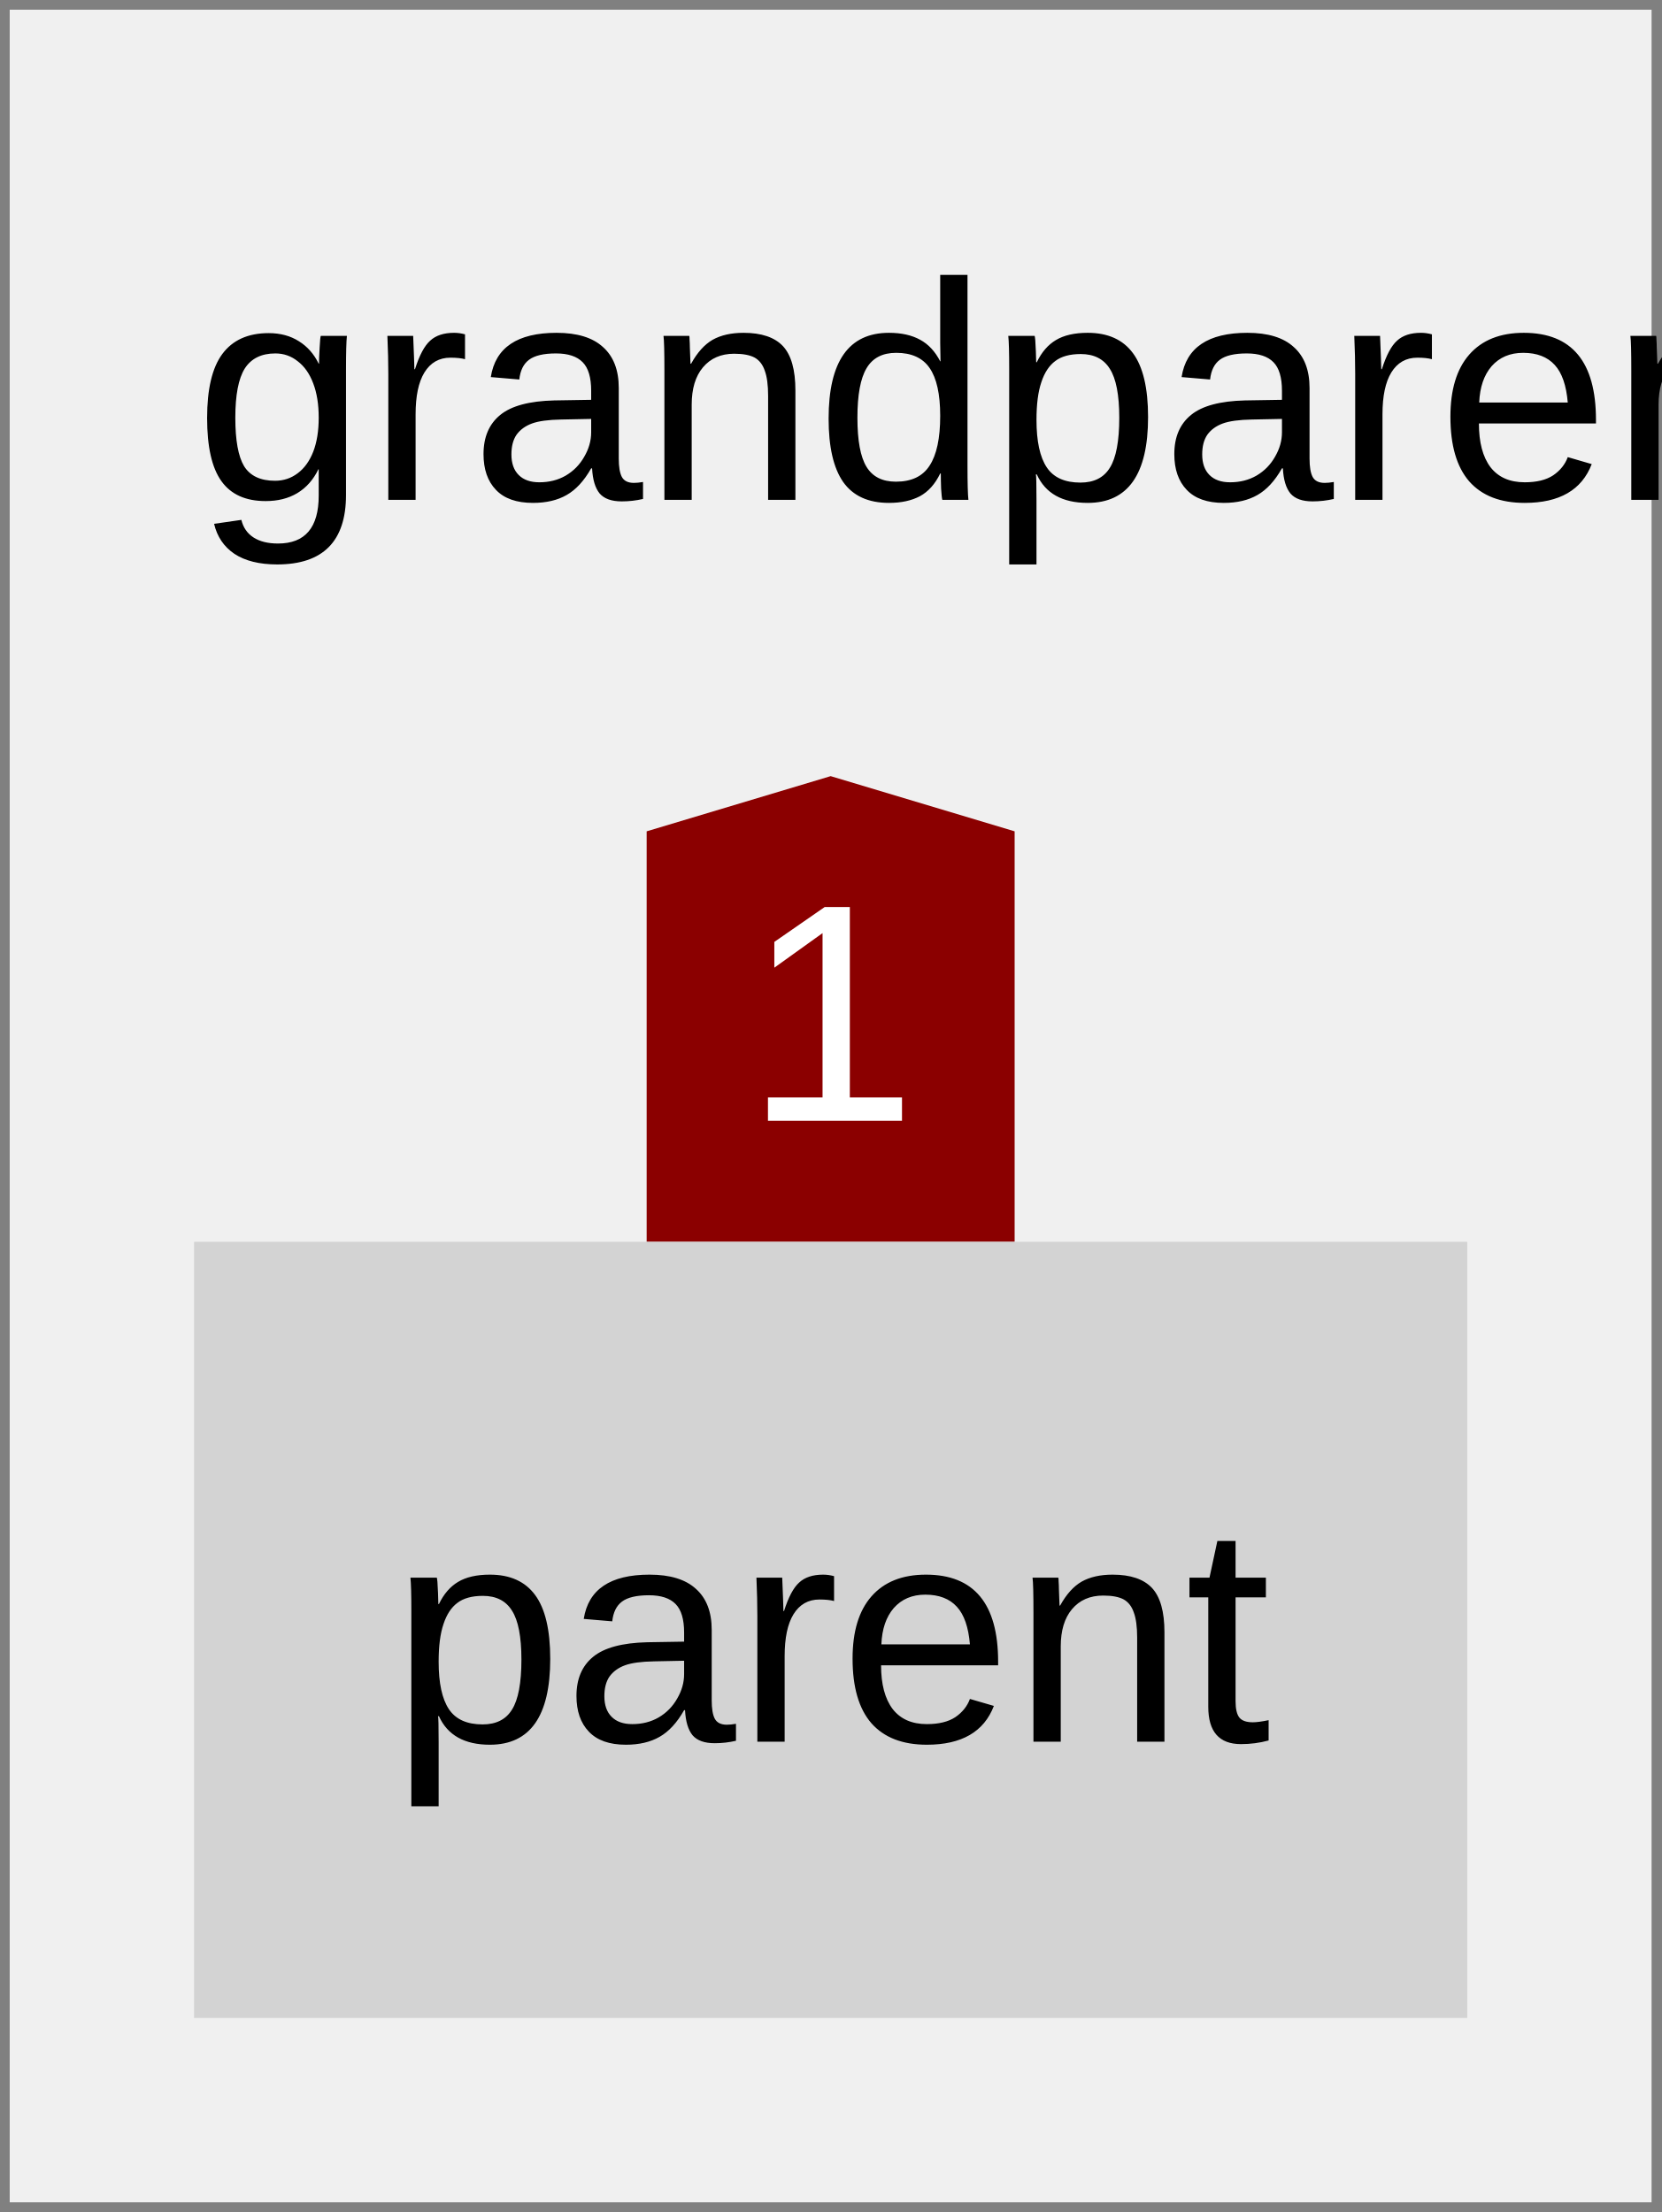
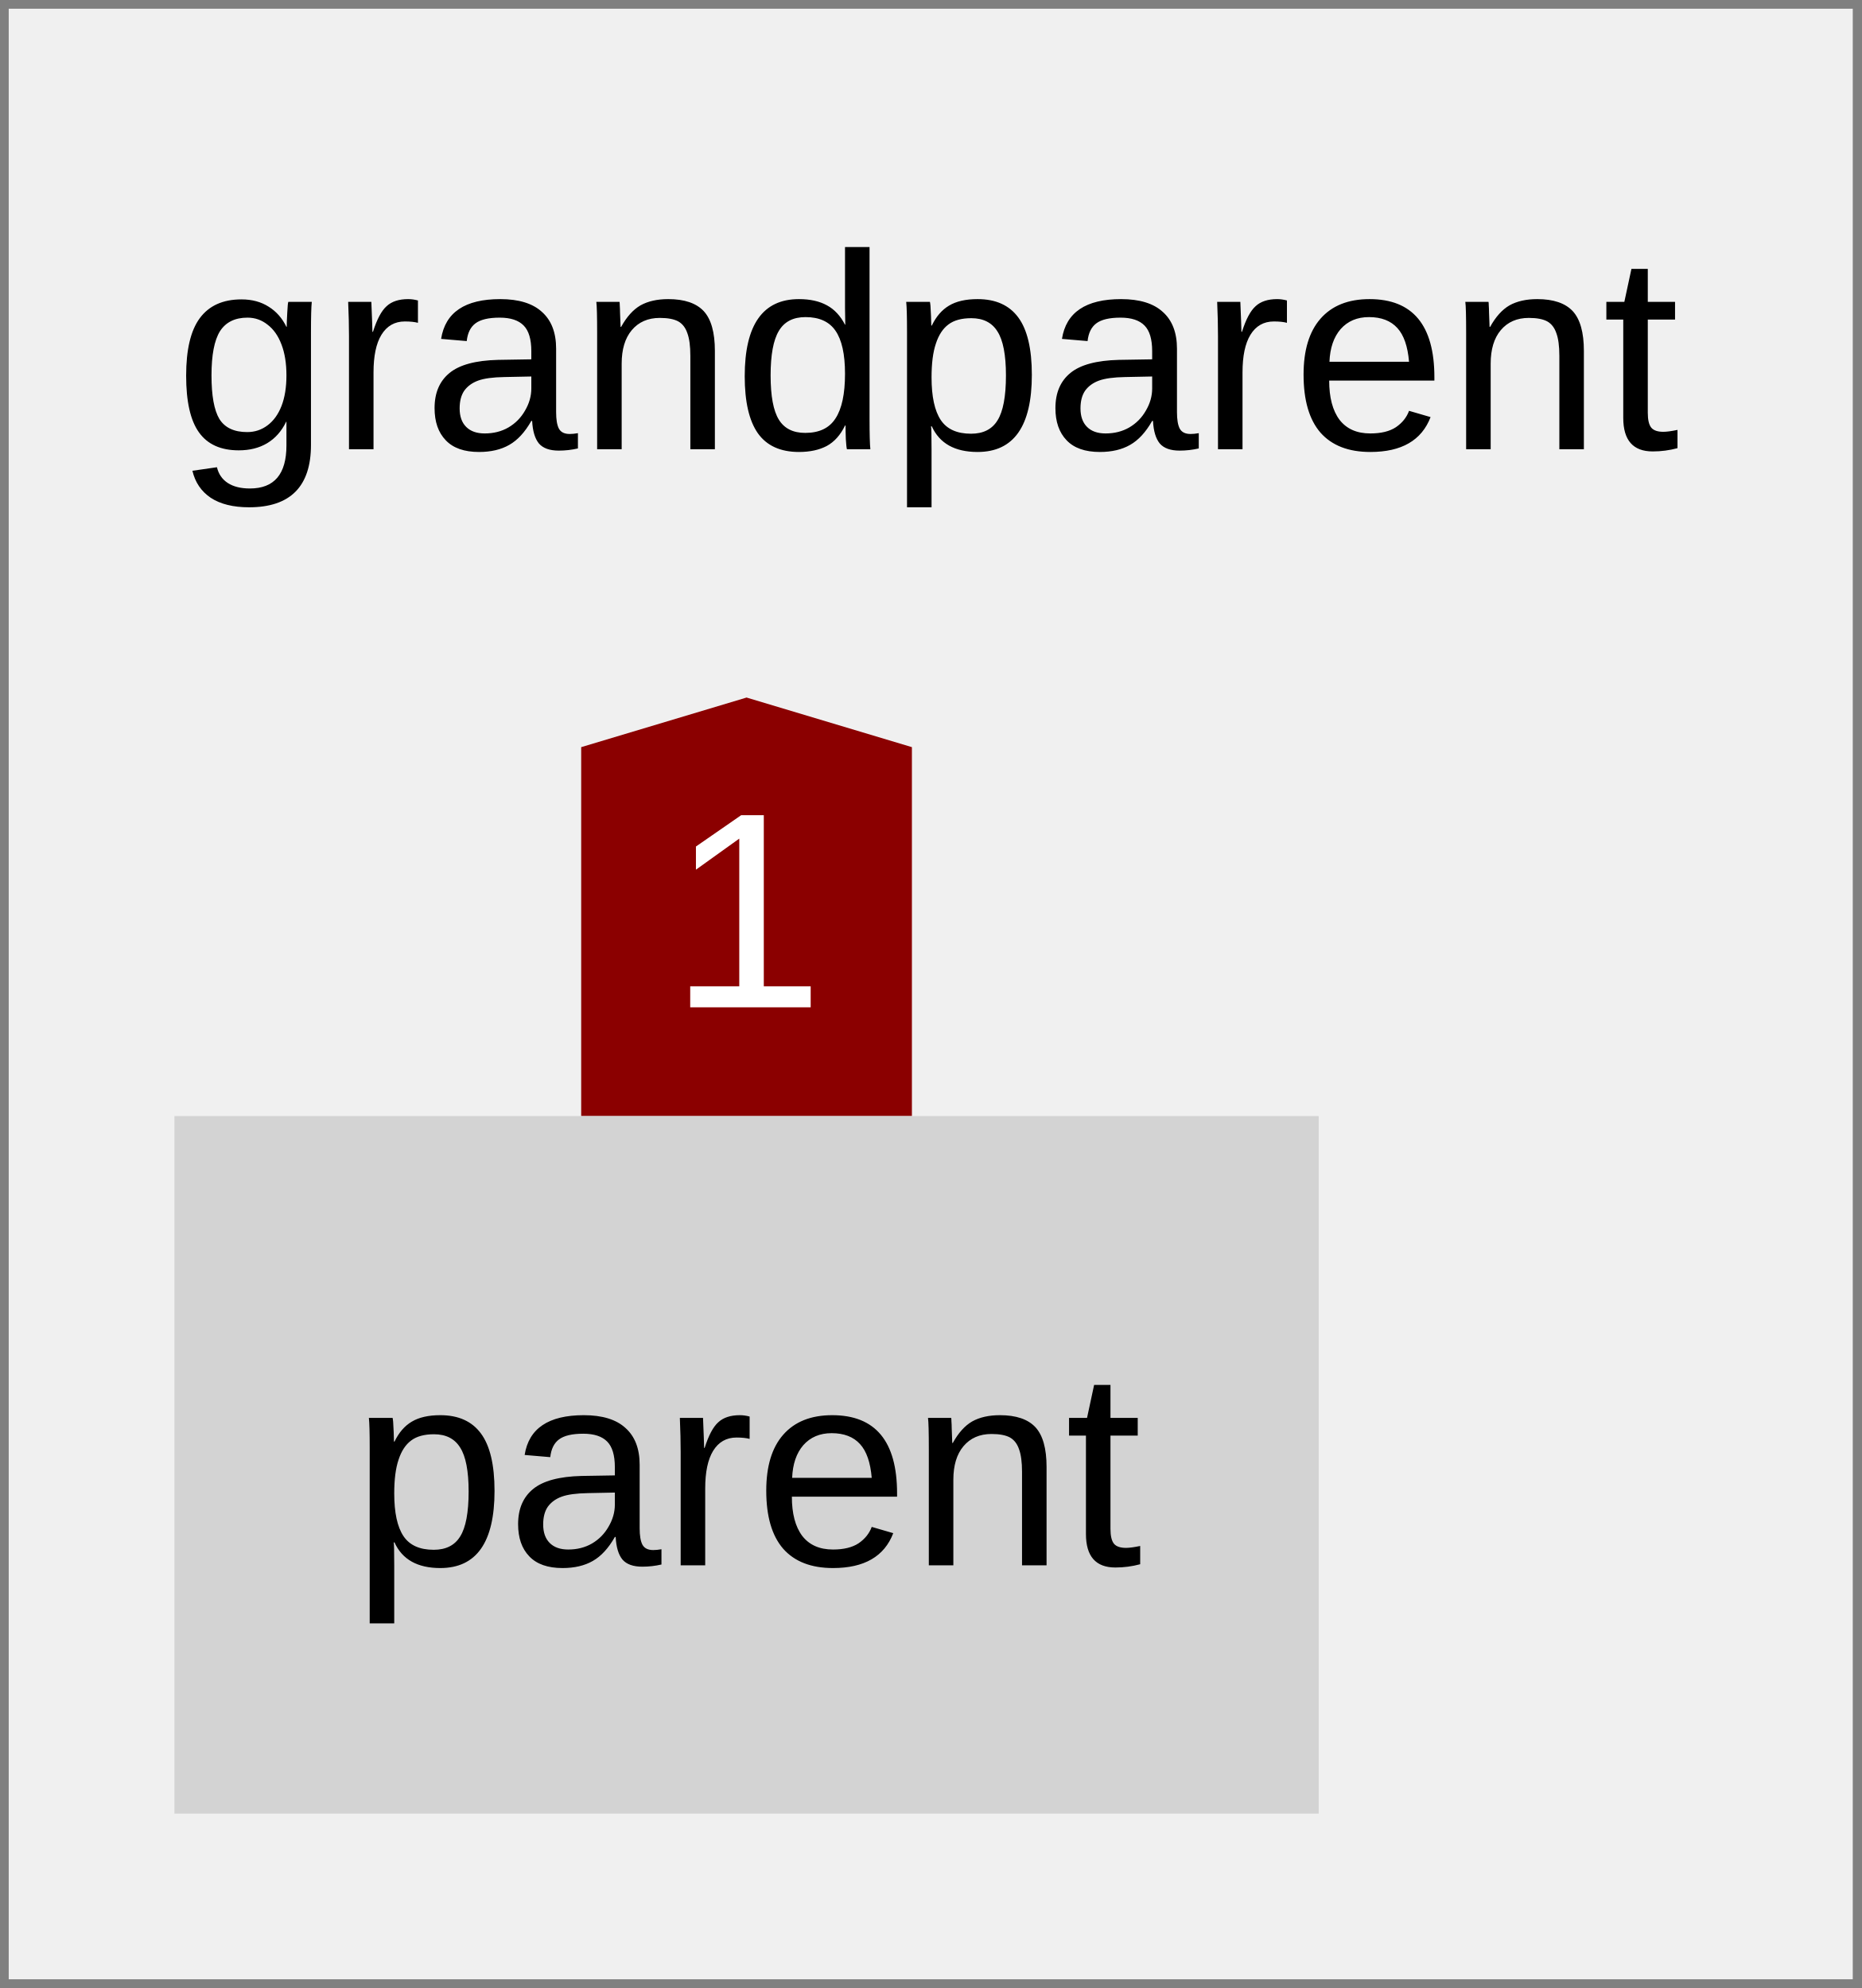
- <svg xmlns="http://www.w3.org/2000/svg" height="114" width="85.6">
+ <svg xmlns="http://www.w3.org/2000/svg" height="114" width="106.72">
  <defs>
    <style type="text/css">text{font-family:arial;font-size:16px}g.anonymous text{font-style:italic}g.parent&gt;rect{fill:none;stroke:gray}g.item&gt;rect{fill:lightgray}g.item&gt;text{text-anchor:middle}g.dependency&gt;text{fill:white;text-anchor:middle}</style>
  </defs>
  <symbol id="down-arrow" preserveAspectRatio="xMidYMax slice" viewBox="0,0,1,1">
    <polygon fill="darkgreen" points="0,0.85 0,0 1,0 1,0.85 0.5,1" />
  </symbol>
  <symbol id="right-arrow" preserveAspectRatio="xMaxYMid slice" viewBox="0,0,1,1">
    <polygon fill="darkred" points="0.85,0 0,0 0,1 0.85,1 1,0.5" />
  </symbol>
  <symbol id="up-arrow" preserveAspectRatio="xMidYMin slice" viewBox="0,0,1,1">
    <polygon fill="darkred" points="0,0.15 0,1 1,1 1,0.15 0.5,0" />
  </symbol>
  <g class="parent">
-     <rect height="114" width="85.6" />
+     <rect height="114" width="106.72" />
    <text x="10" y="25.76">grandparent</text>
    <g class="dependency">
      <use href="#up-arrow" height="24" width="18.96" x="33.32" y="40" />
      <text x="42.8" y="57.76">1</text>
    </g>
    <g class="item">
      <rect height="40" width="65.6" x="10" y="64" />
      <text x="42.8" y="89.76">parent</text>
    </g>
  </g>
</svg>
